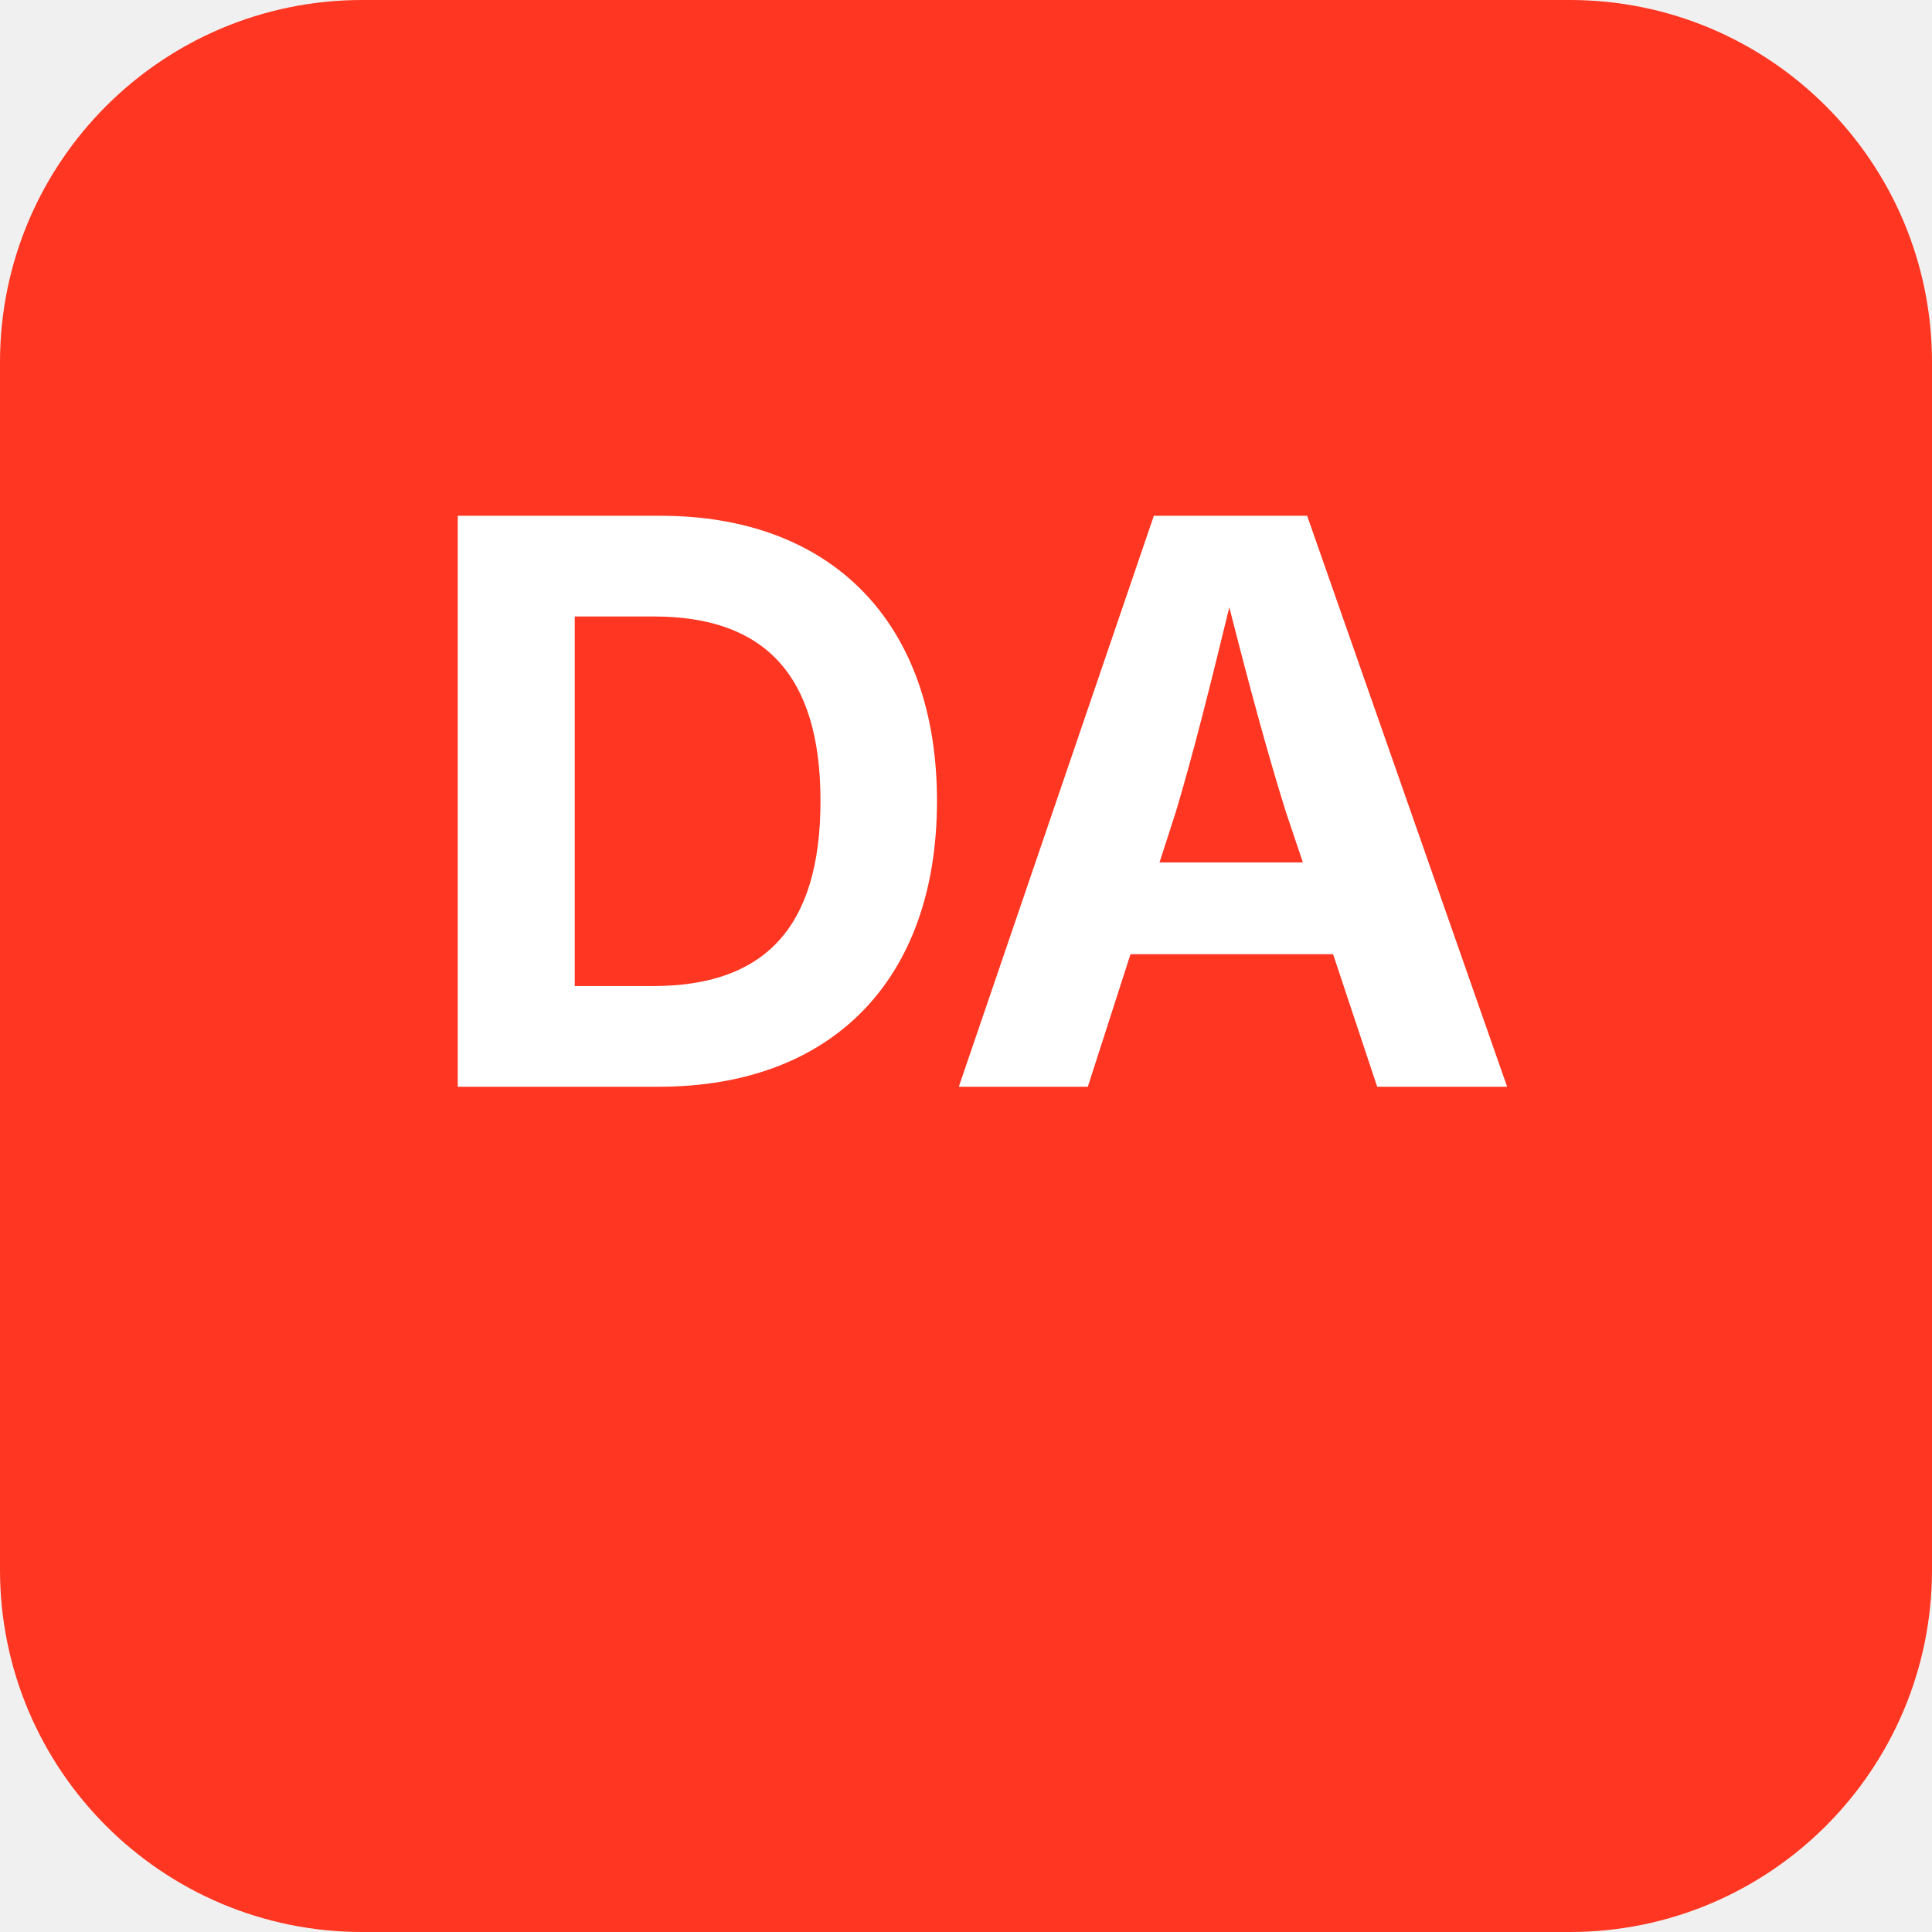
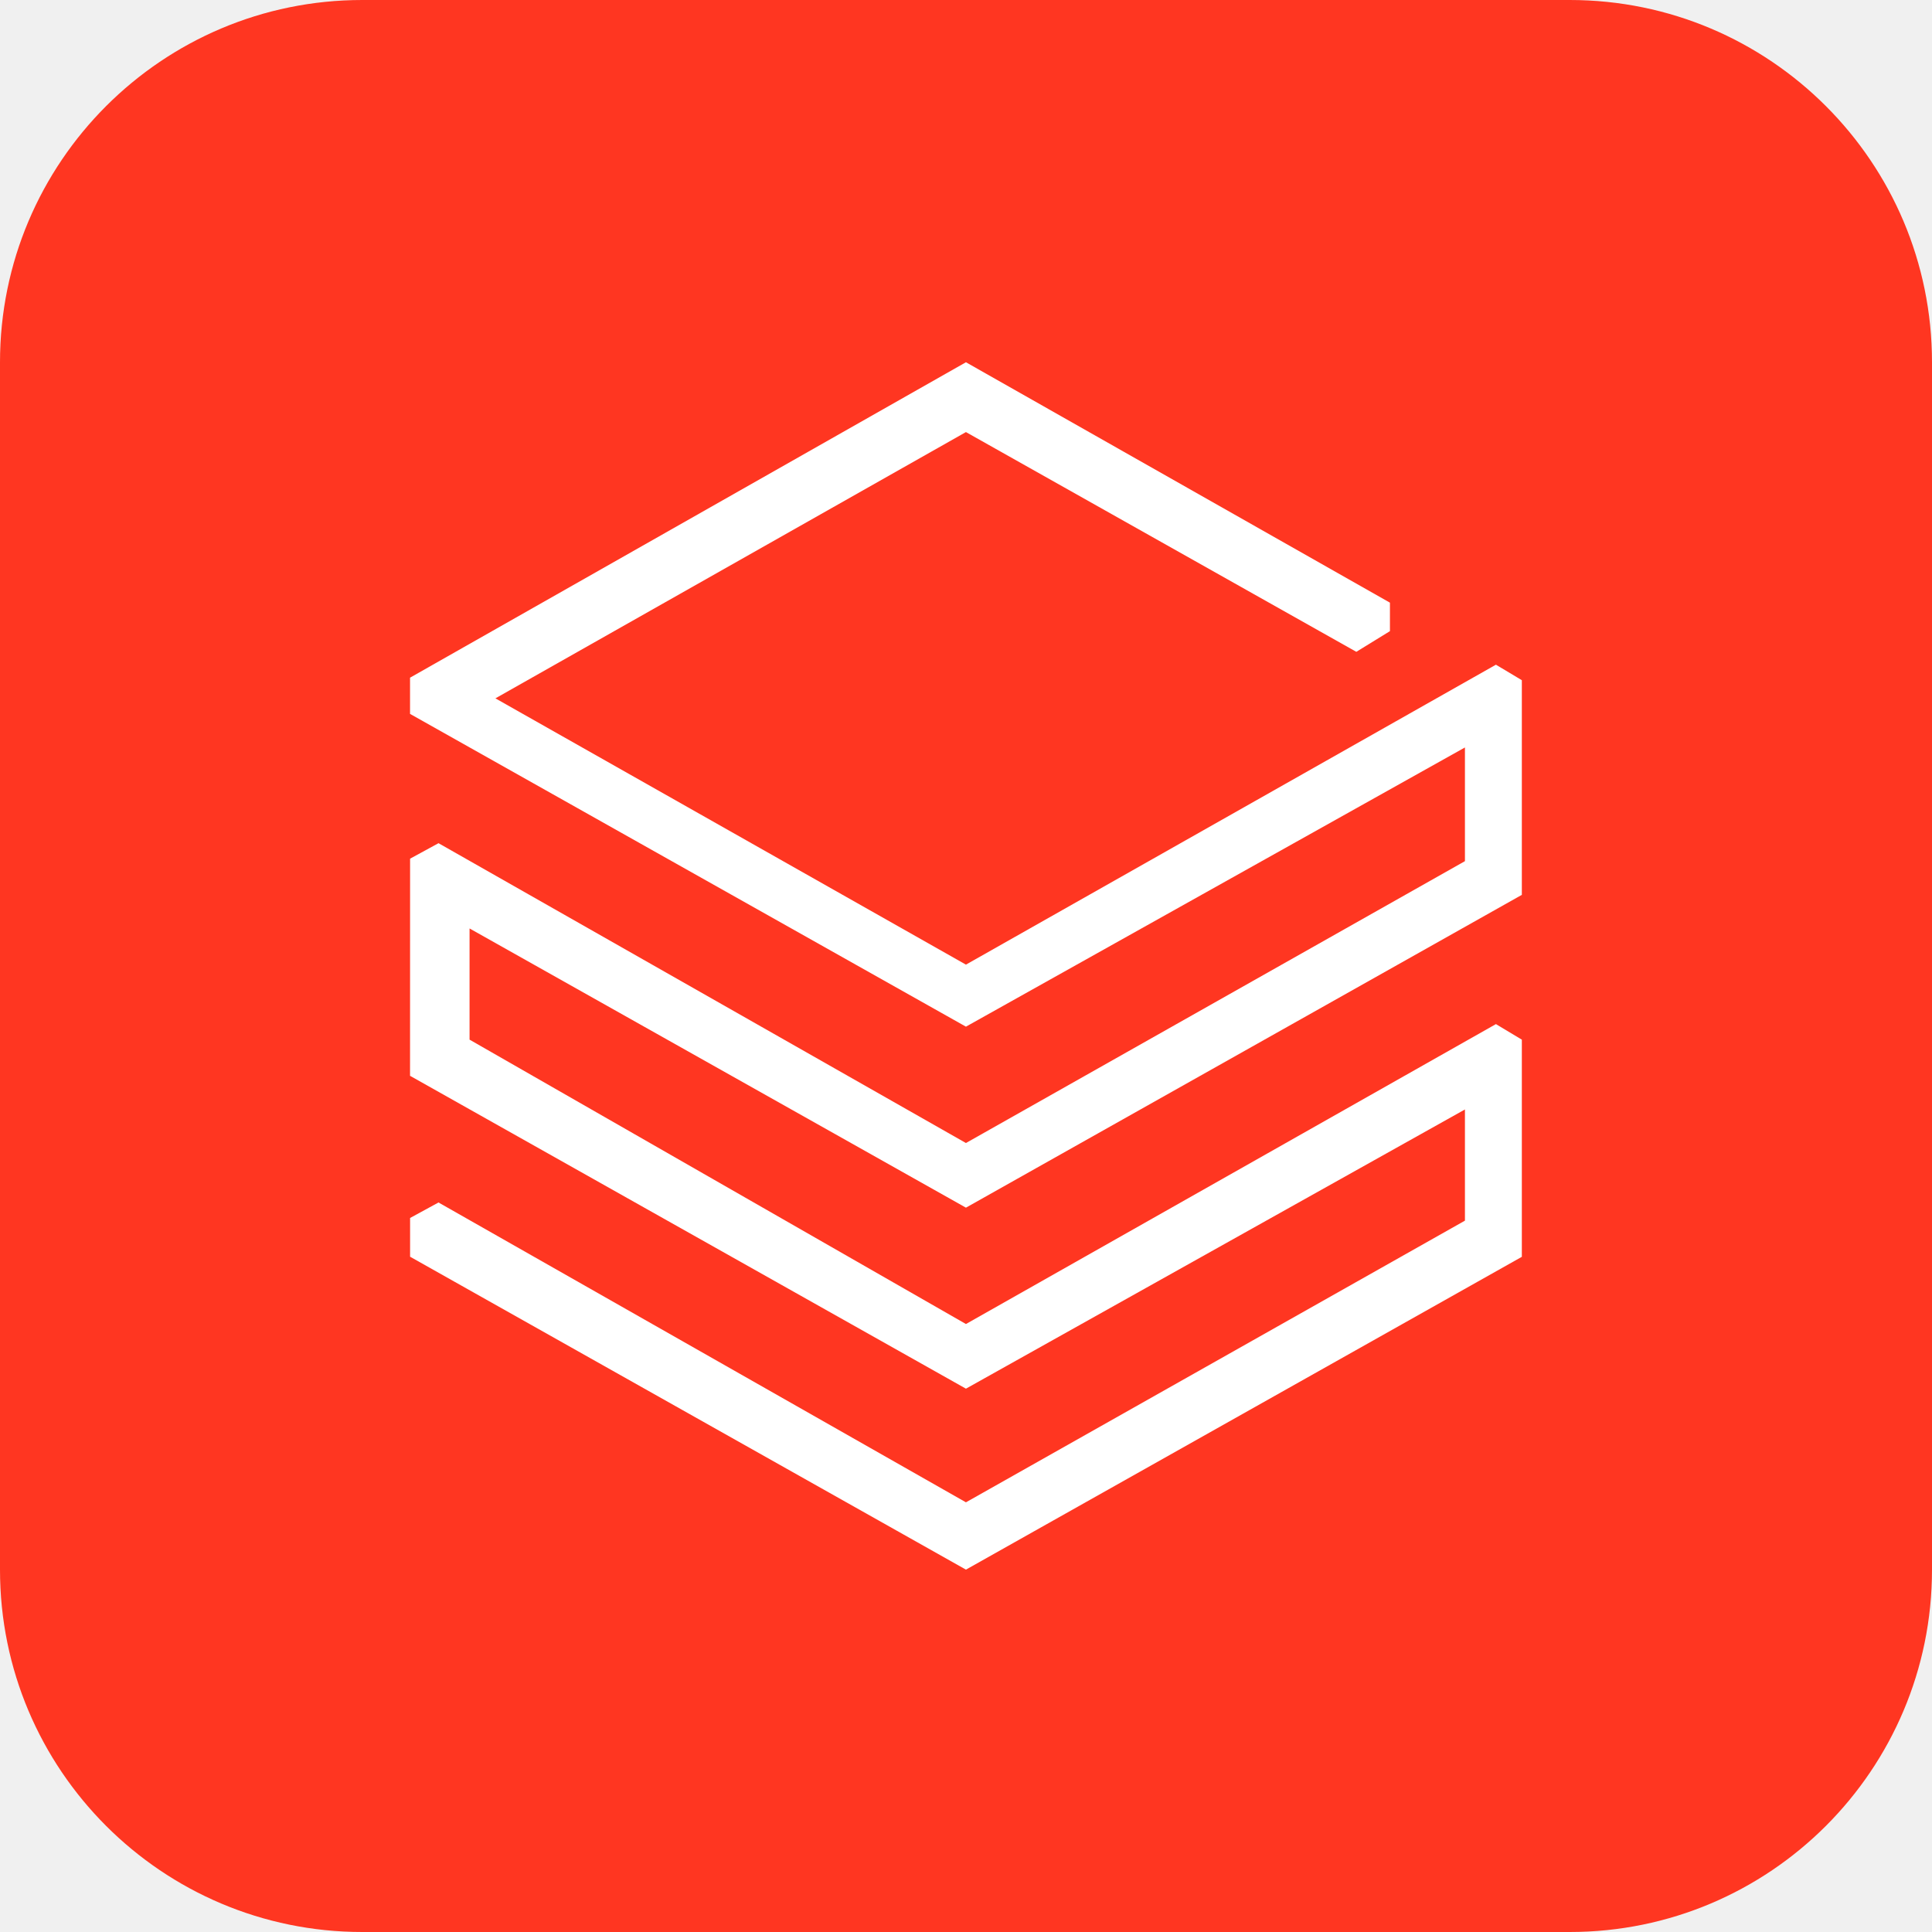
<svg xmlns="http://www.w3.org/2000/svg" viewBox="0 0 128 128" width="128" height="128" role="img" aria-label="Databricks">
  <rect width="128" height="128" rx="24" fill="#FF3621" />
-   <text x="64" y="72" text-anchor="middle" font-family="ui-sans-serif, system-ui, -apple-system, Segoe UI, sans-serif" font-size="52" font-weight="700" fill="#ffffff">DA</text>
+   <g transform="translate(24 24) scale(3.333)" fill="#ffffff">
+     <path d="M.95 14.184L12 20.403l9.919-5.55v2.21L12 22.662l-10.484-5.96-.565.308v.77L12 24l11.05-6.218v-4.317l-.515-.309L12 19.118l-9.867-5.653v-2.21L12 16.805l11.05-6.218V6.32l-.515-.308L12 11.974 2.647 6.681 12 1.388l7.76 4.368.668-.411v-.566L12 0 .95 6.27v.72L12 13.207l9.919-5.55v2.26L12 15.52 1.516 9.56l-.565.308Z" />
+   </g>
</svg>
